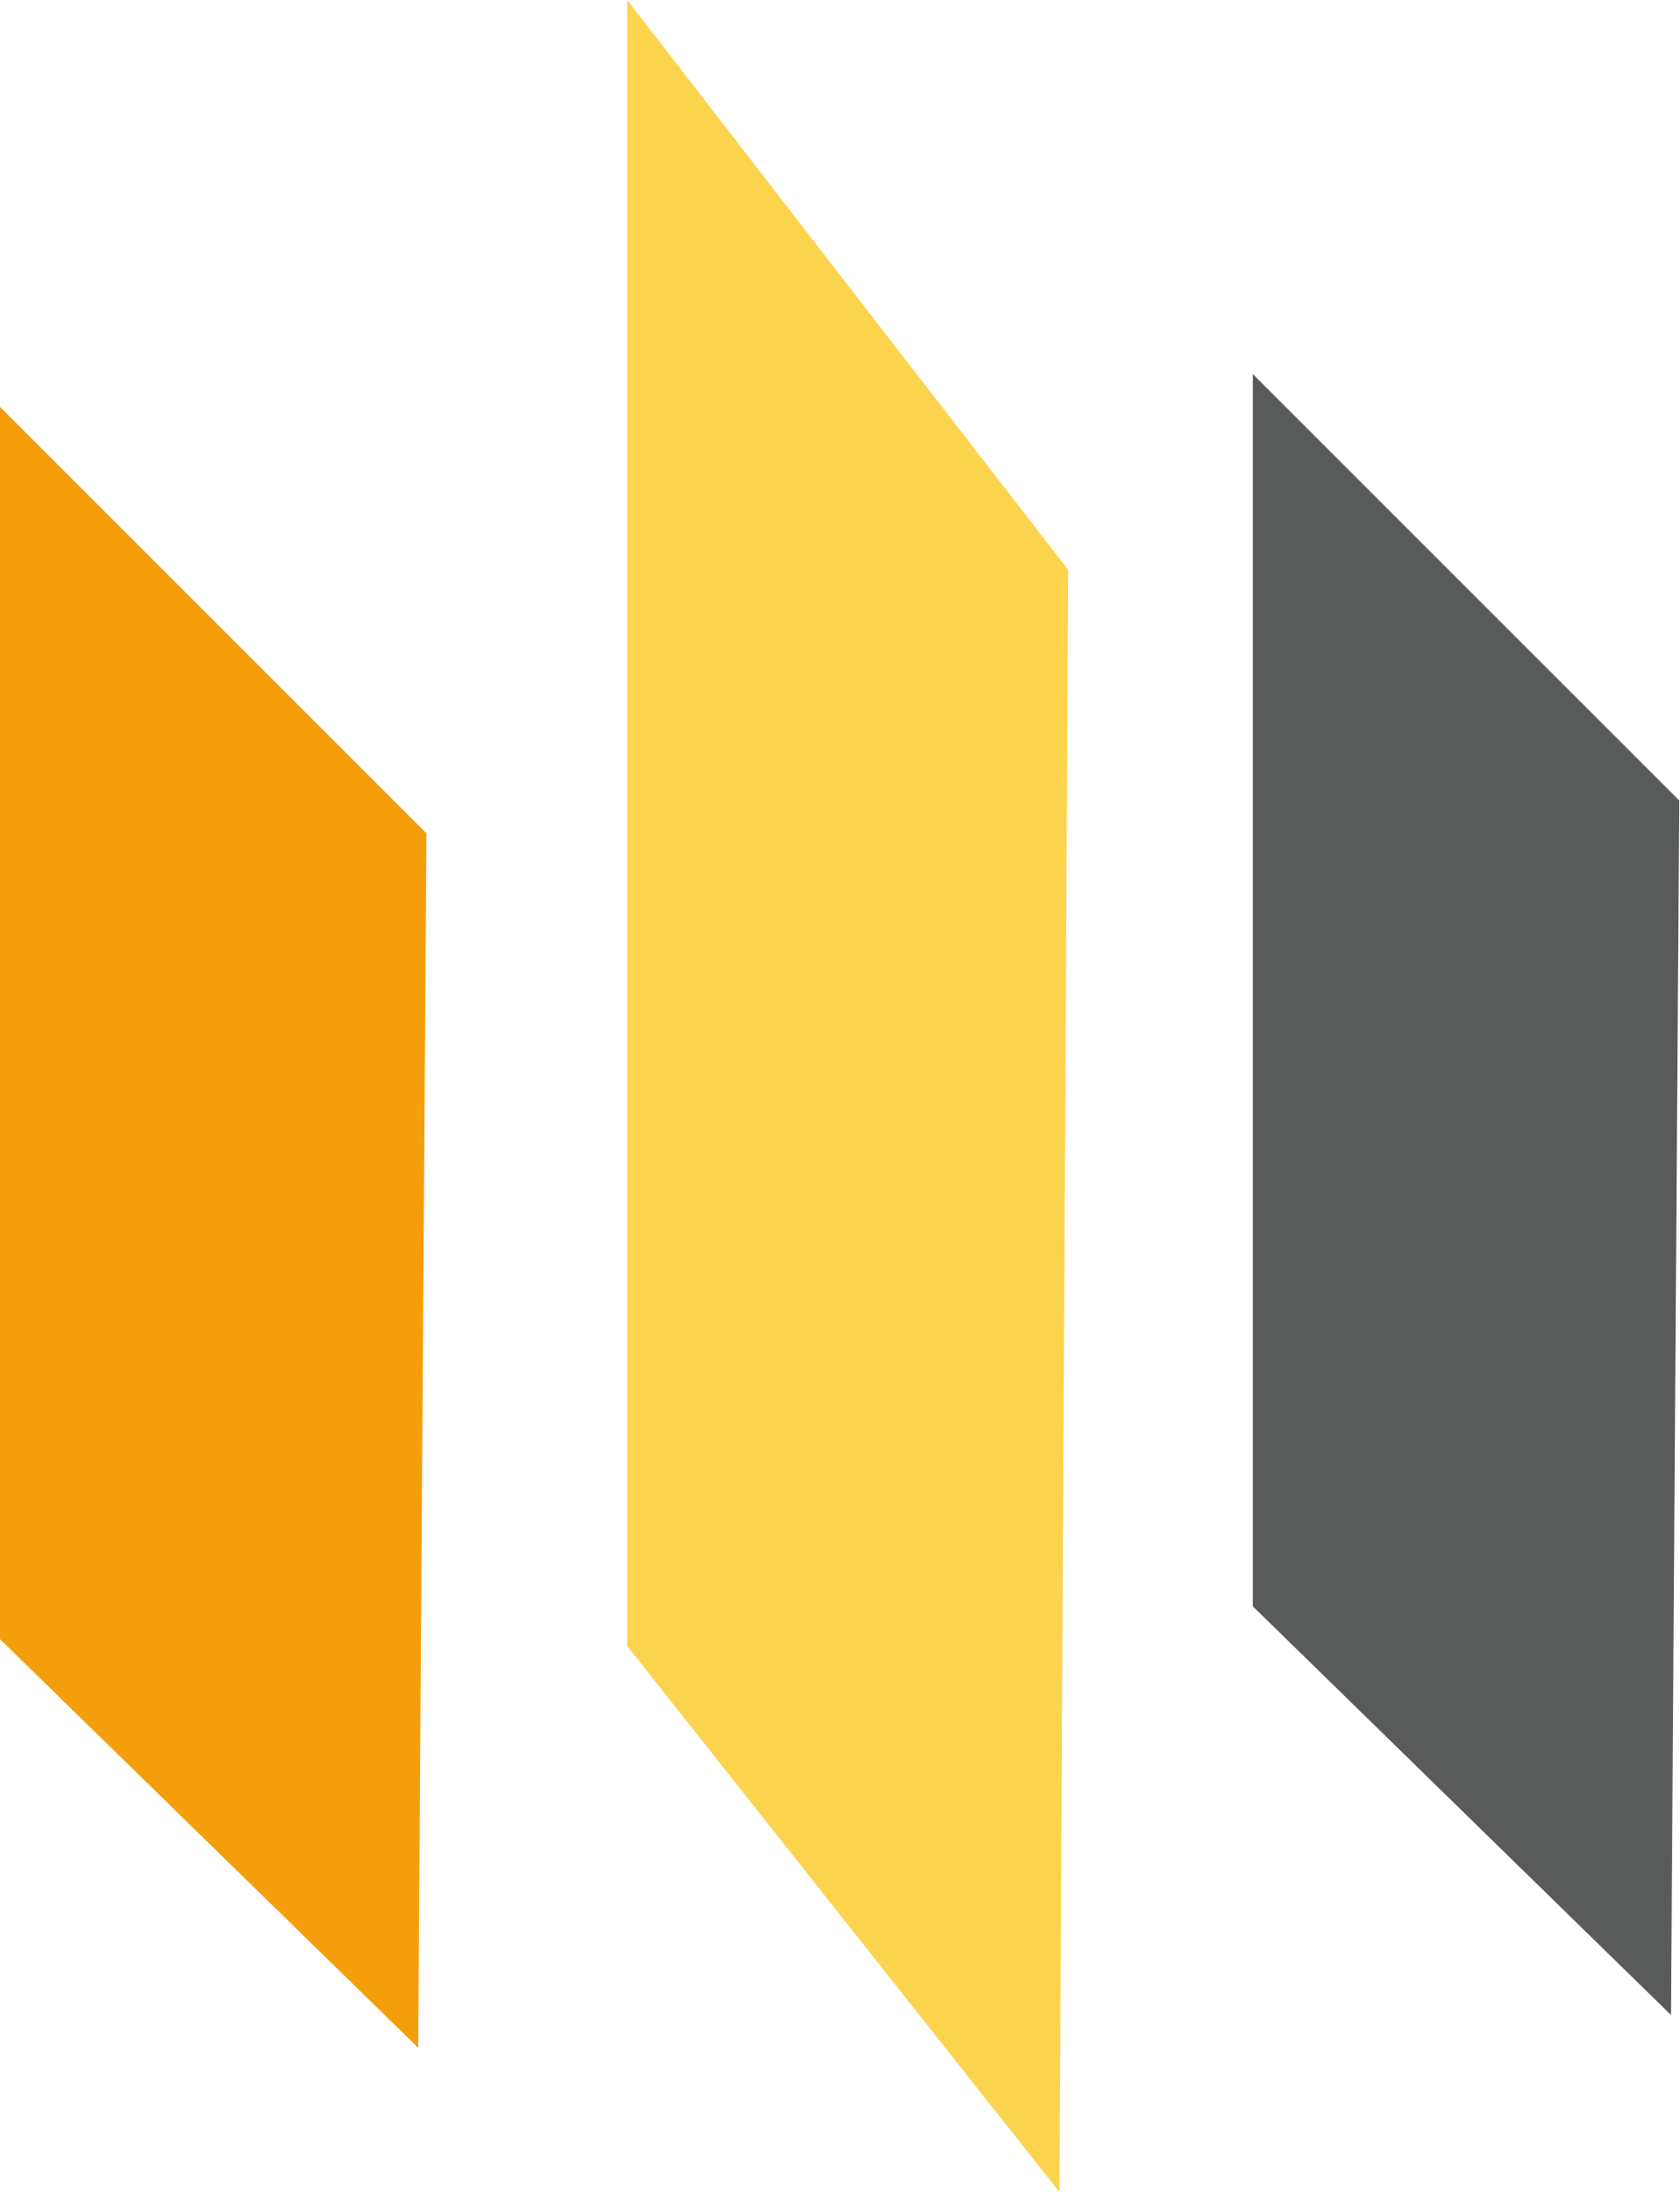
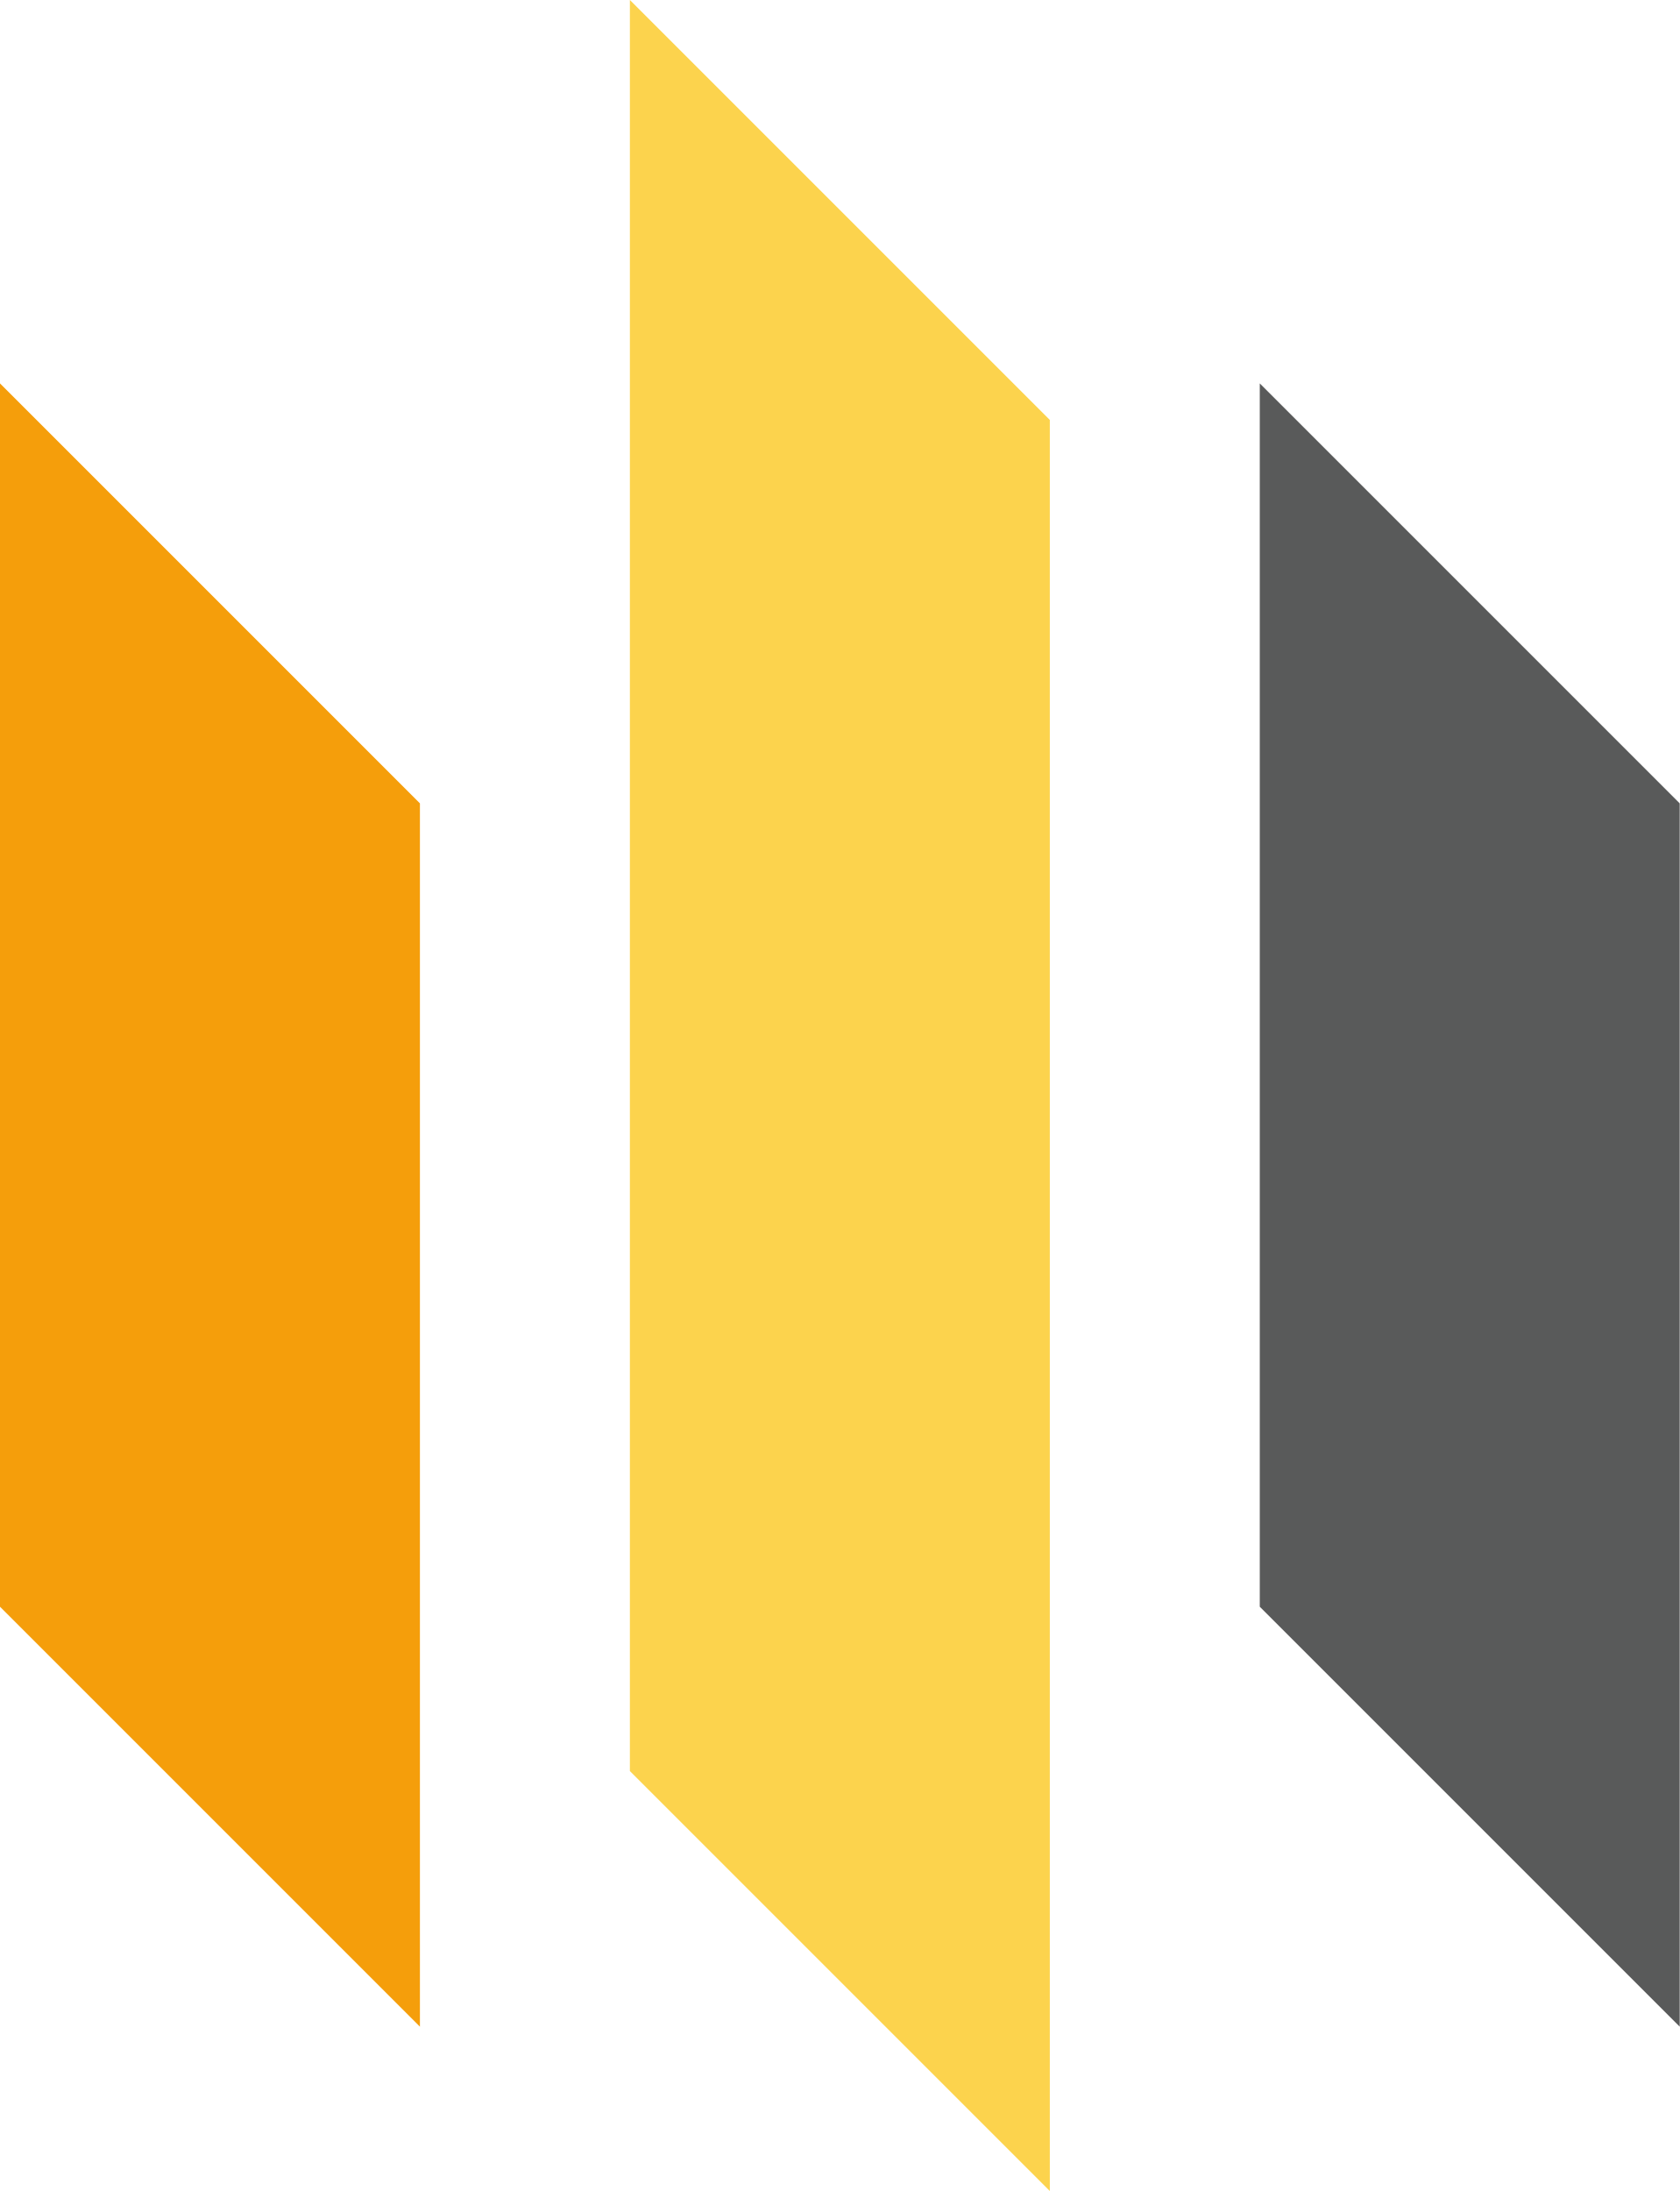
- <svg xmlns="http://www.w3.org/2000/svg" id="Layer_1" data-name="Layer 1" viewBox="0 0 183.66 239.75">
-   <defs>
-     <style>
-       .cls-1 {
-         fill: #fcd34d;
-       }
- 
-       .cls-1, .cls-2, .cls-3 {
-         fill-rule: evenodd;
-       }
- 
-       .cls-2 {
-         fill: #595a5a;
-       }
- 
-       .cls-3 {
-         fill: #f59e0b;
-       }
-     </style>
-   </defs>
-   <g id="svgg">
-     <path id="path0" class="cls-2" d="m137.02,108.3v67.39l22.87,22.35,22.87,22.35.45-66.42.45-66.42-23.32-23.32-23.32-23.32v67.39" />
-   </g>
-   <g id="svgg-5">
-     <path id="path0-4" class="cls-1" d="m68.6,90.02v90.02l23.64,29.86,23.64,29.86.47-88.72.47-88.72-24.11-31.15L68.6,0v90.02" />
-   </g>
-   <g id="svgg-0">
-     <path id="path0-0" class="cls-3" d="m0,111.89v67.39l22.87,22.35,22.87,22.35.45-66.42.45-66.42-23.32-23.32L0,44.5v67.39" />
-   </g>
+ <svg xmlns="http://www.w3.org/2000/svg" viewBox="0 0 184 240">
+   <path fill="#f59e0b" d="M0 42v134l46 46V88z" />
+   <path fill="#fcd34d" d="M69 0v194l46 46V46z" />
+   <path fill="#595a5a" d="M138 42v134l46 46V88z" />
</svg>
